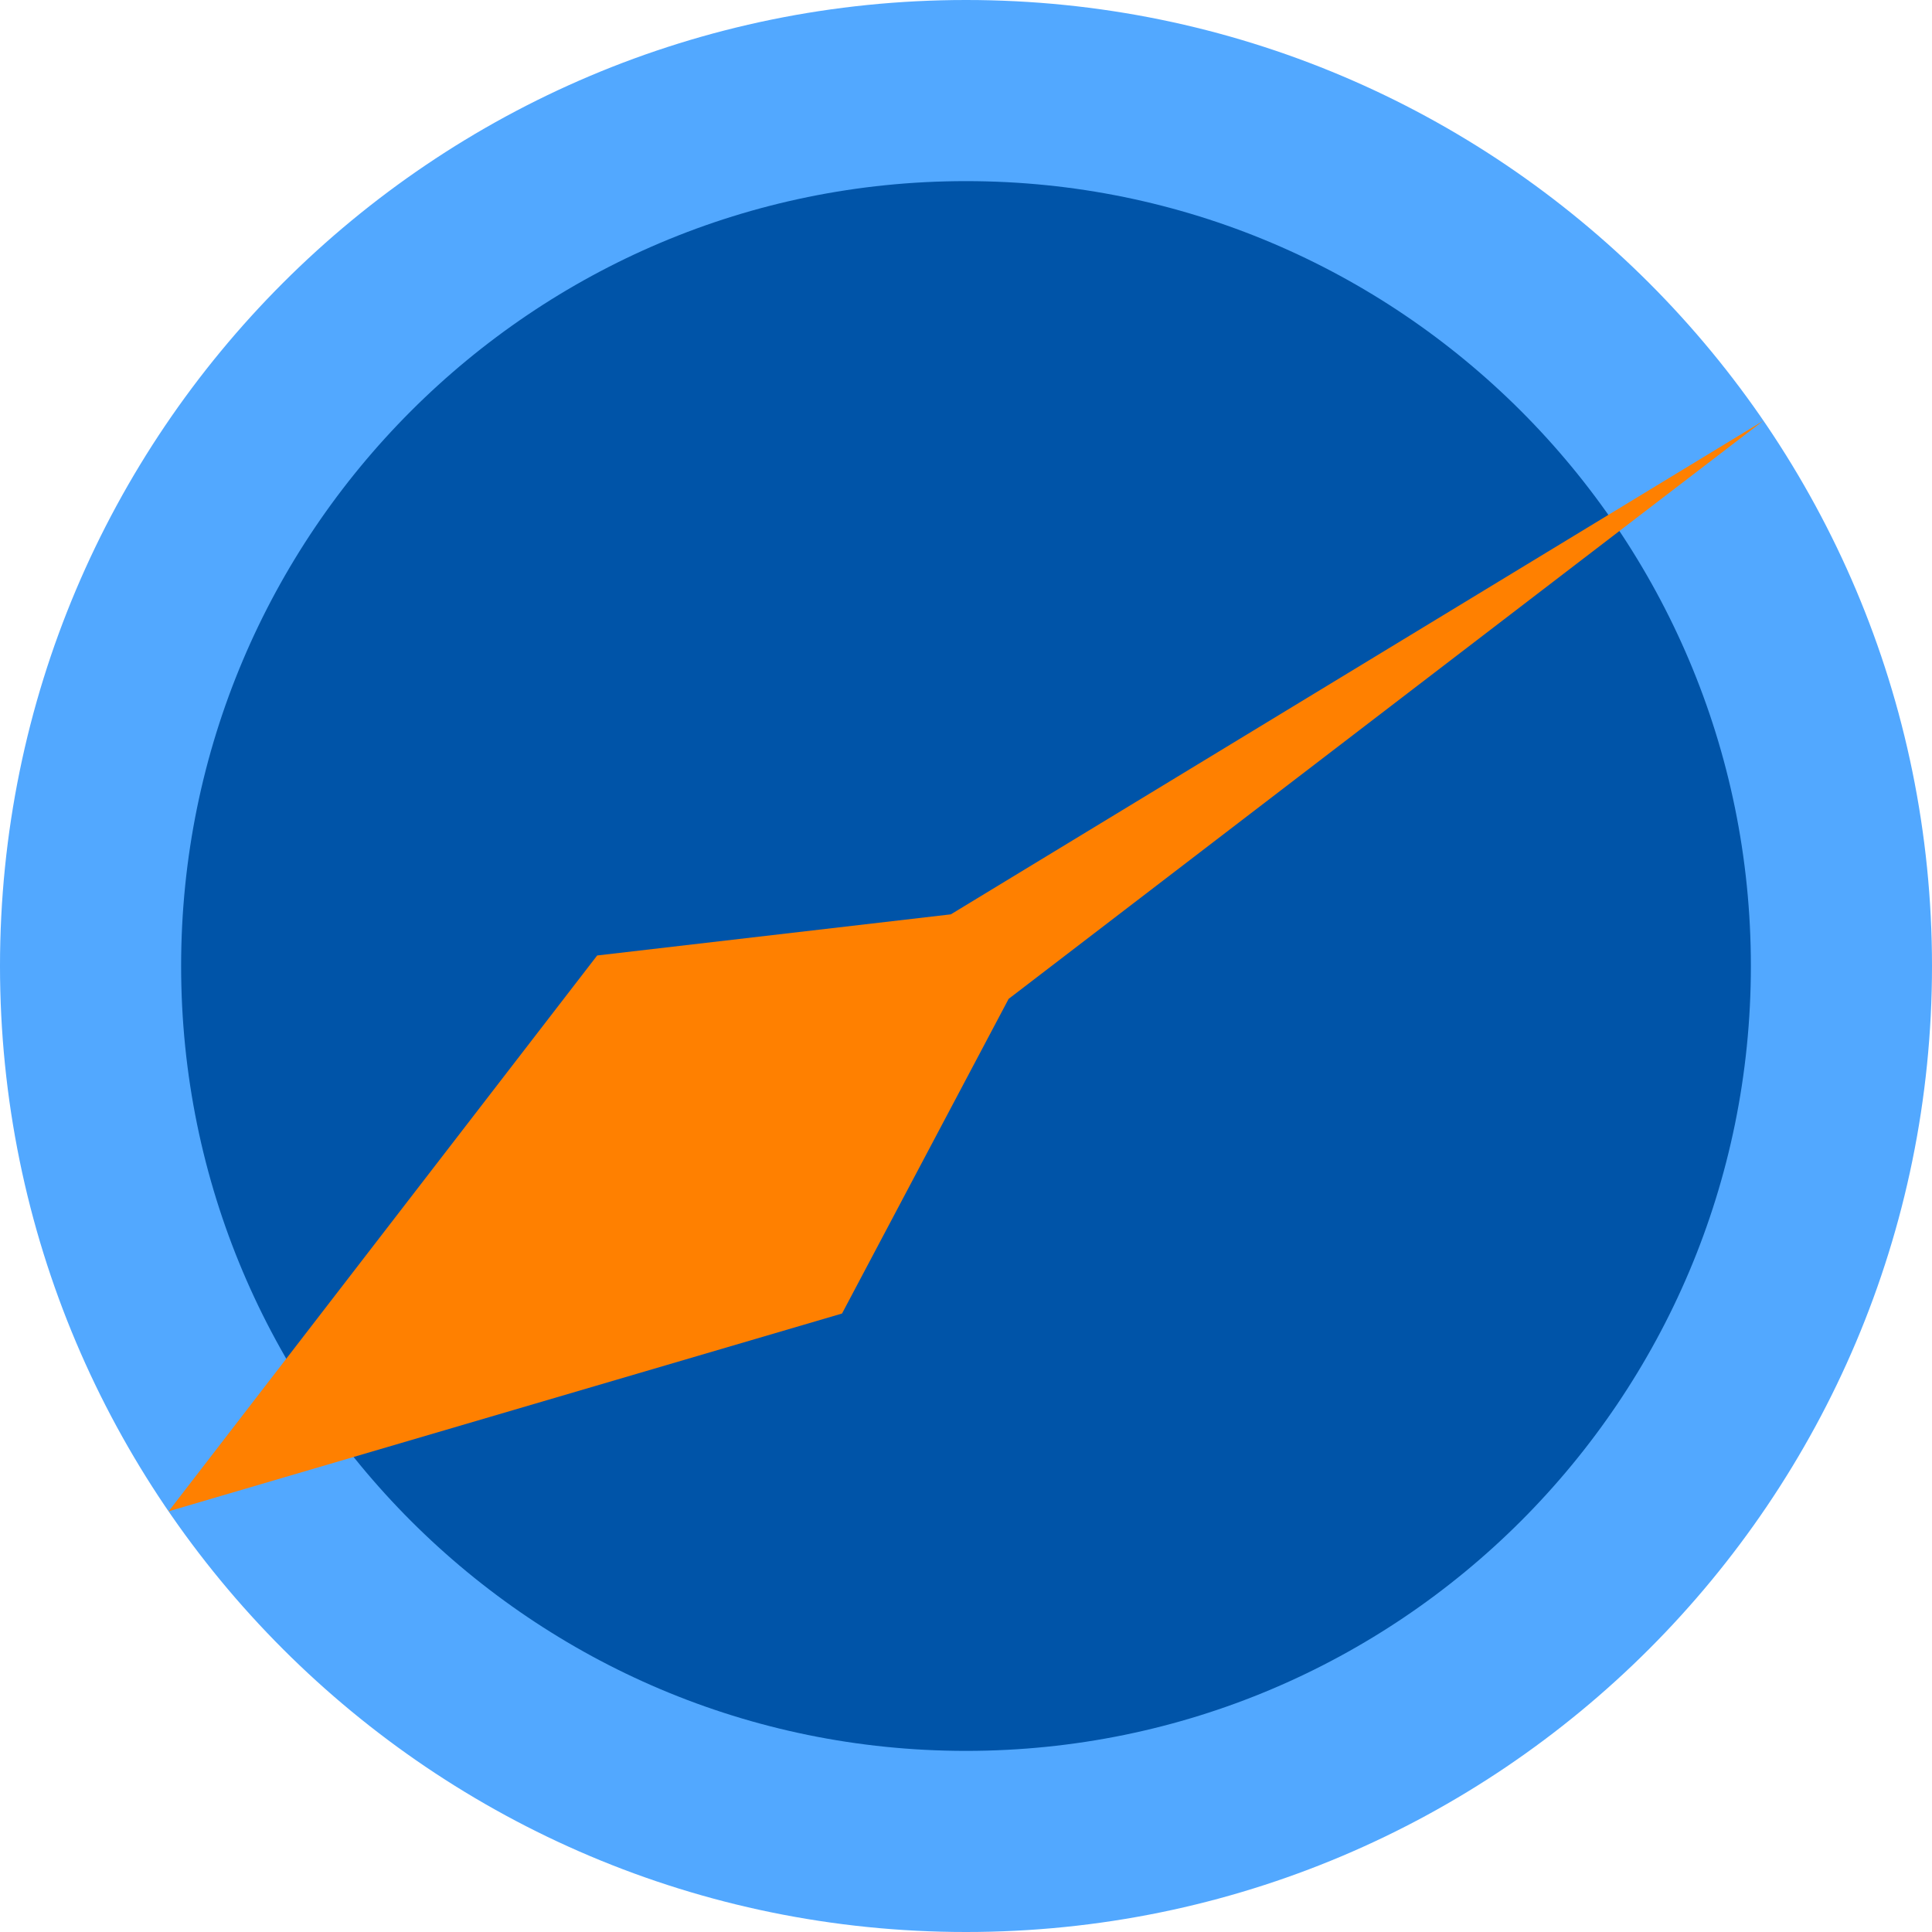
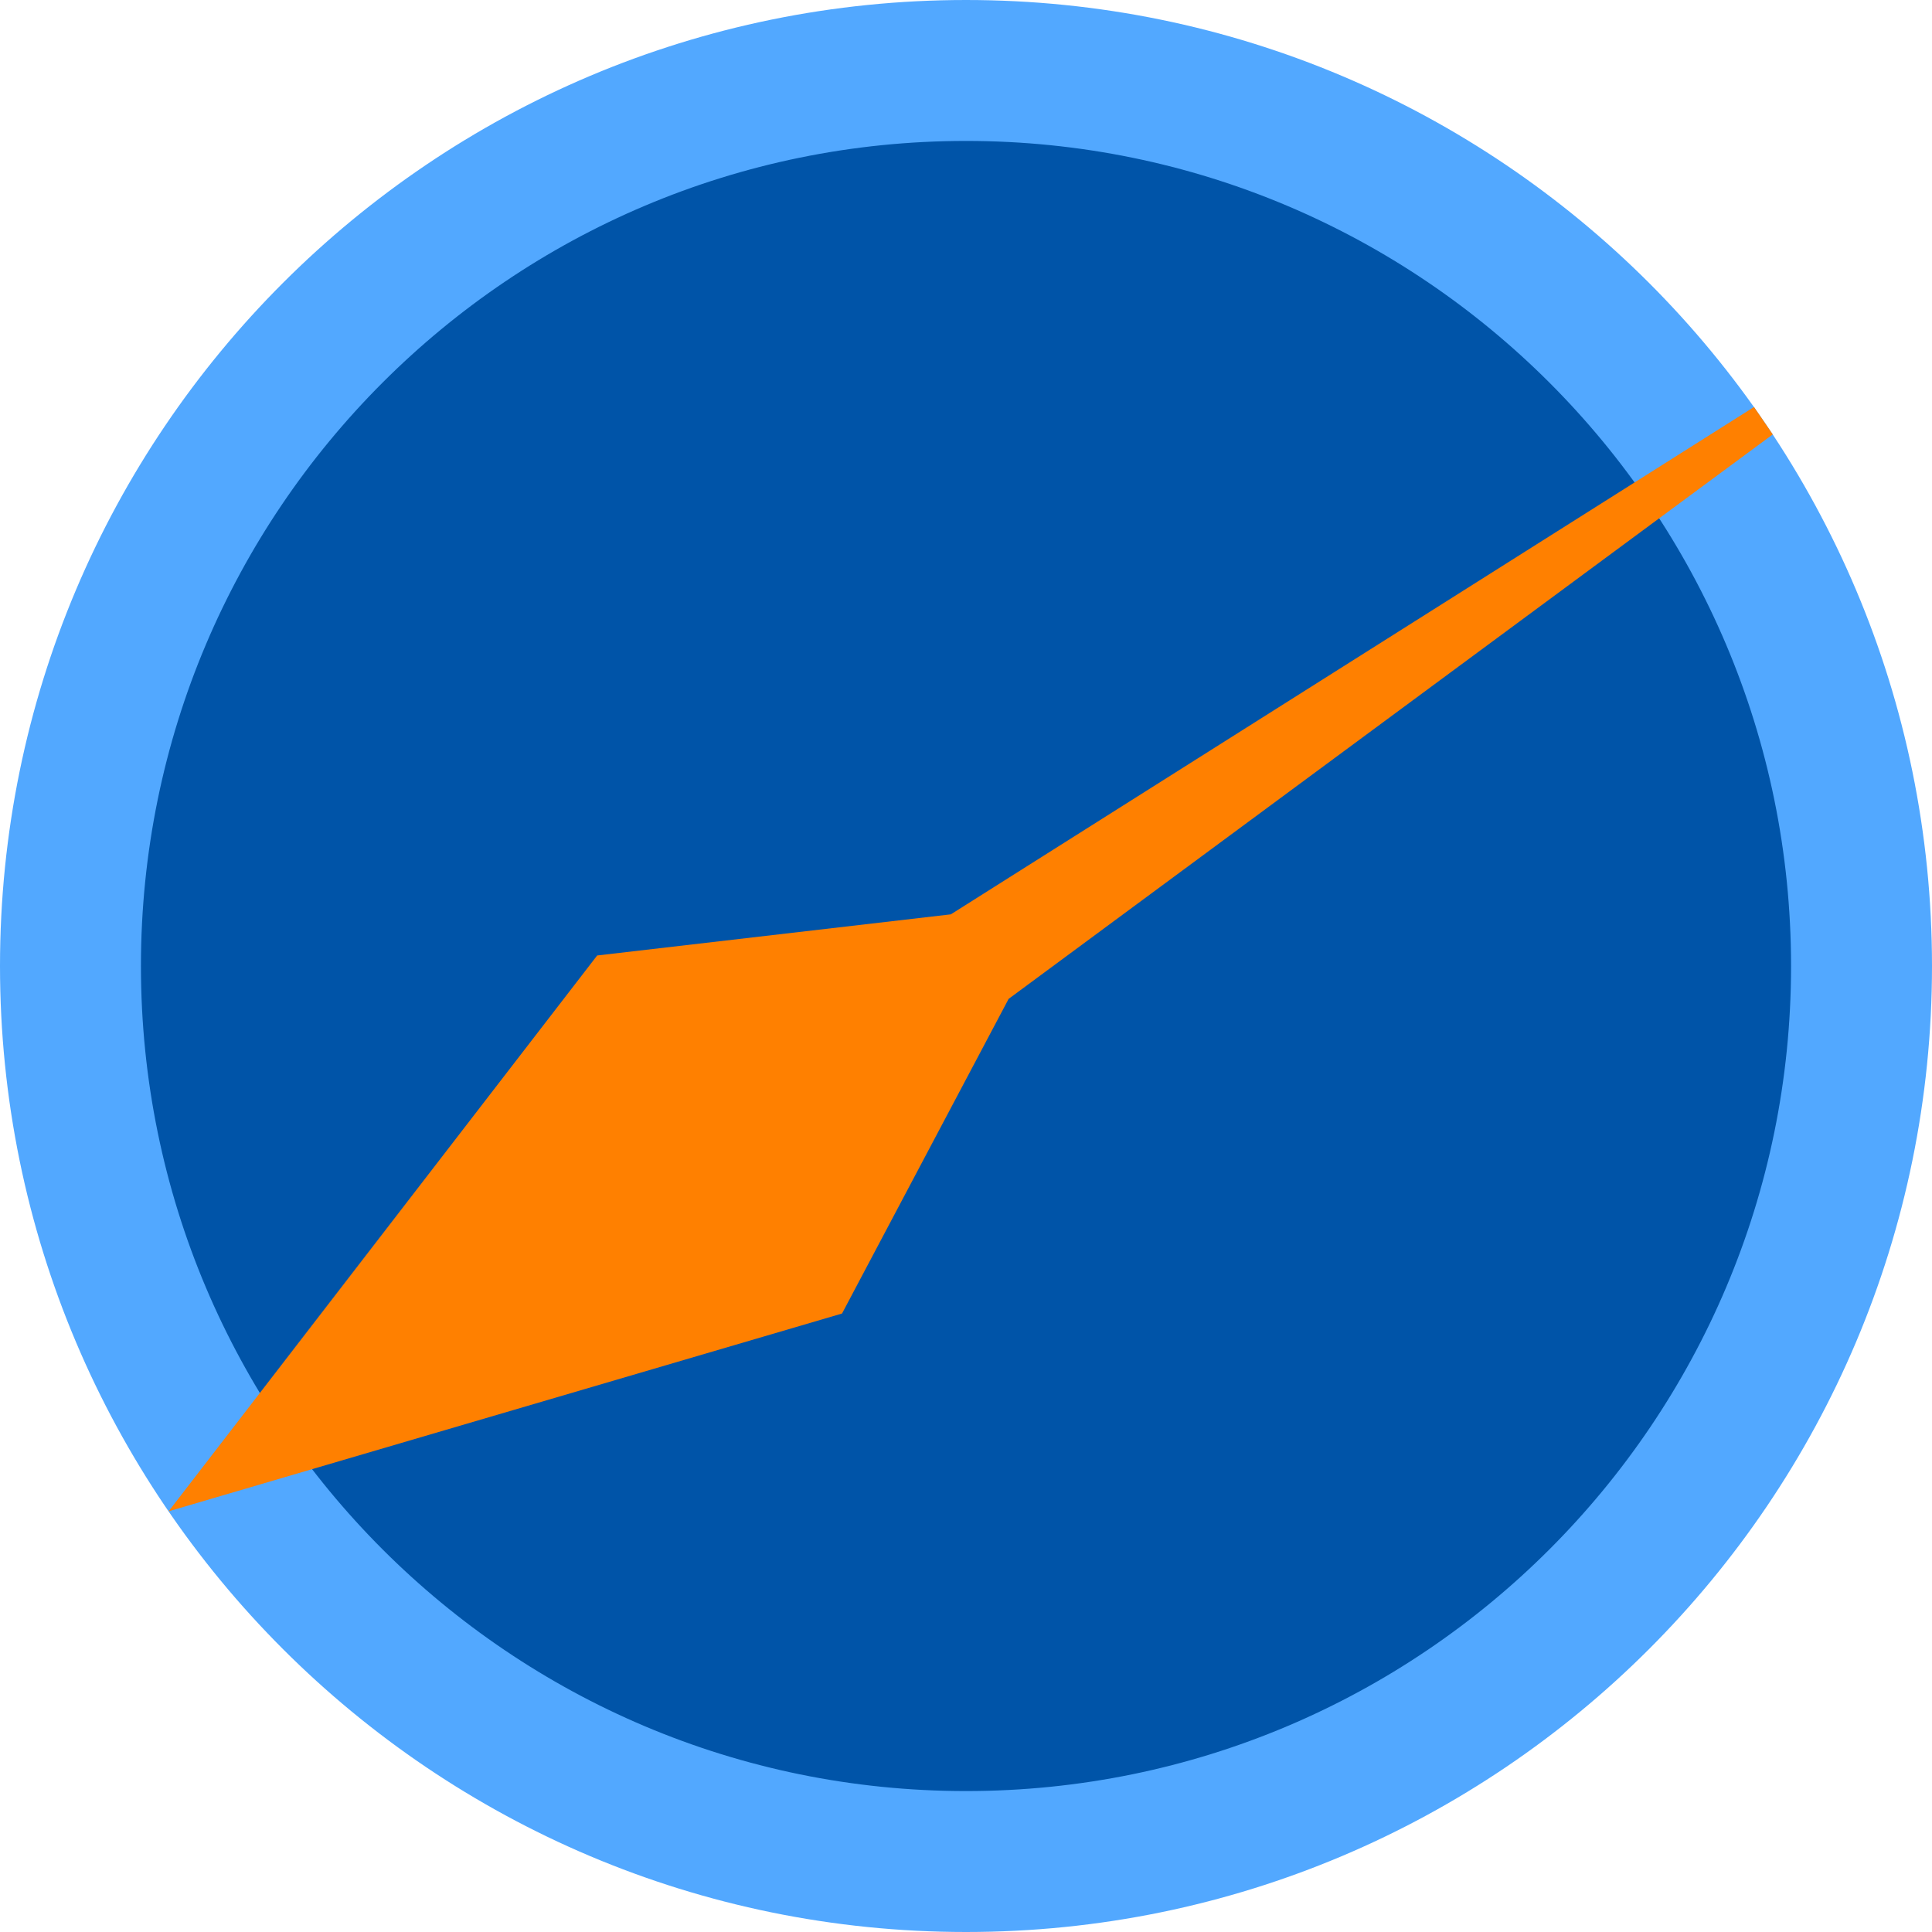
<svg xmlns="http://www.w3.org/2000/svg" viewBox="0 0 512 512">
-   <circle cx="256" cy="256" r="232" stroke="hsl(210, 100%, 66%)" stroke-width="48" fill="hsl(210, 100%, 33%)" />
-   <path d="        M 256 0 L 269.568 251.591 L 313.476 335.108 L 256 512 L 198.524 335.108 L 242.432 251.591 Z     " fill="hsl(30, 100%, 50%)" transform="rotate(55.6335, 256, 256)" />
+   <circle cx="256" cy="256" r="237.325" fill="hsl(210, 100%, 33%)" stroke="hsl(210, 100%, 66%)" stroke-width="37.35" />
+   <path d="     M 260.4 0      L 269.568 251.591      L 313.476 335.108      L 256 512      L 198.524 335.108      L 242.432 251.591      L 251.6 0     Z     " fill="hsl(30, 100%, 50%)" transform="rotate(55.6335, 256, 256)" />
</svg>
